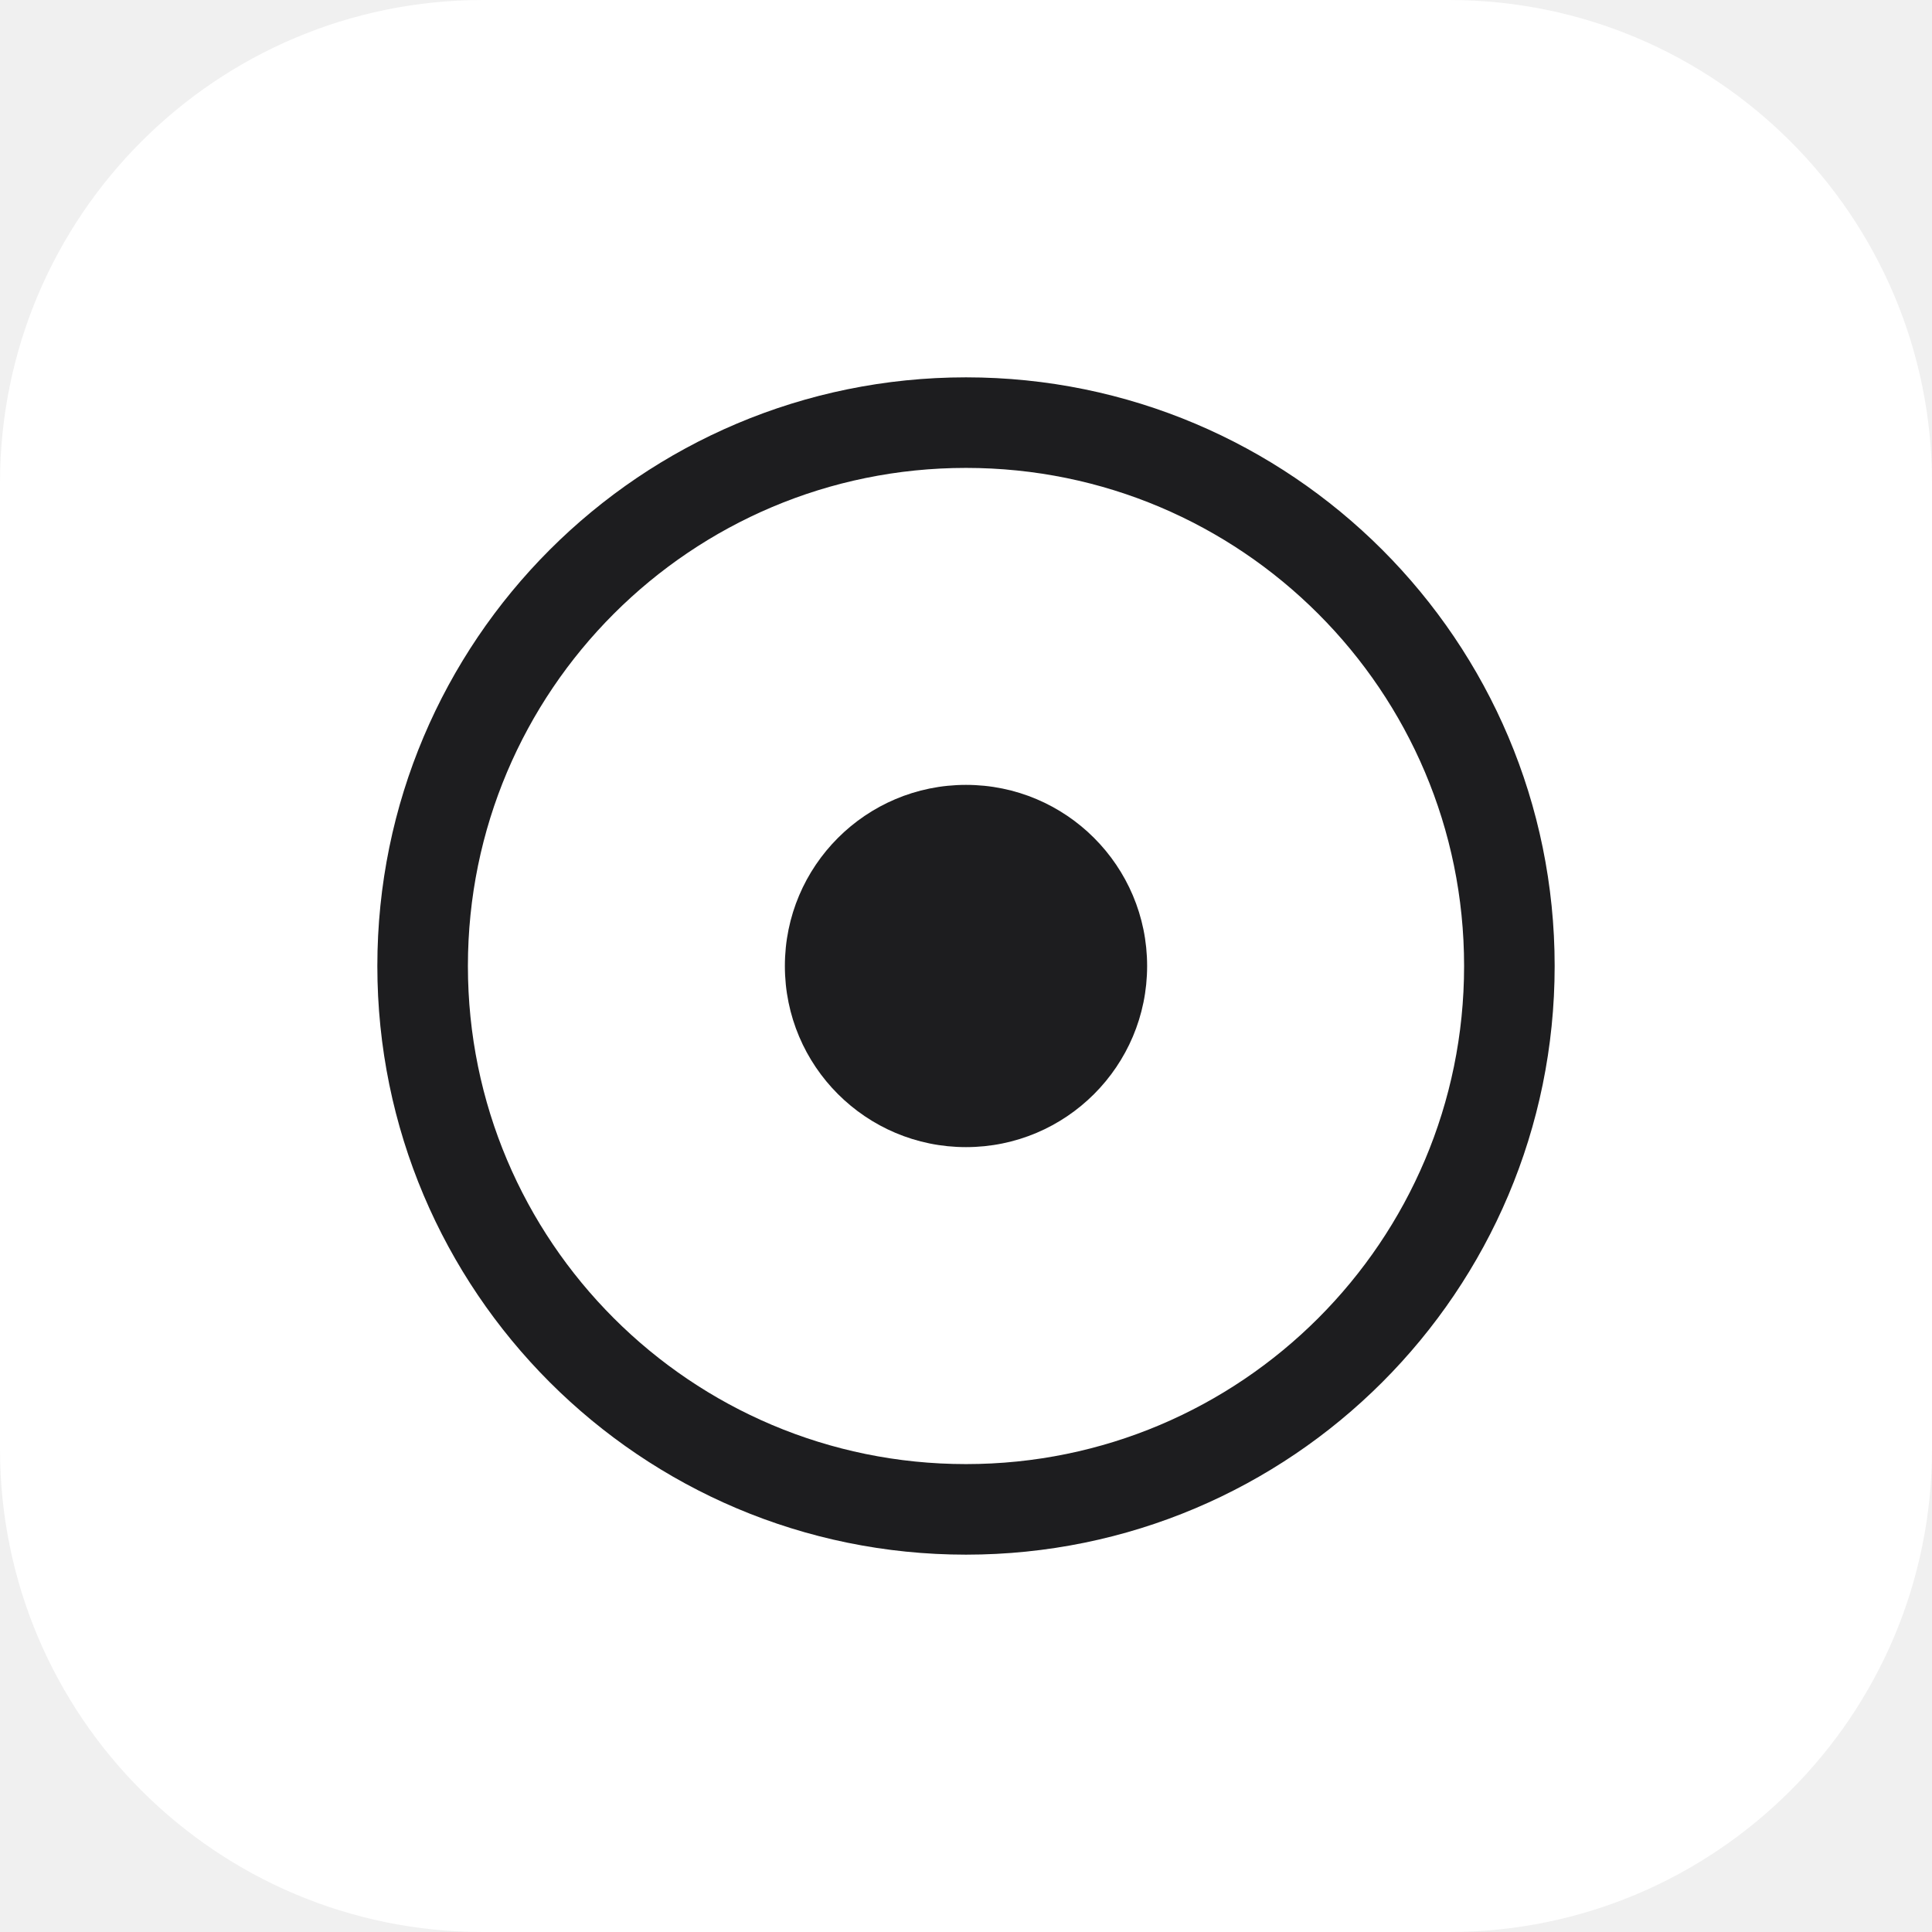
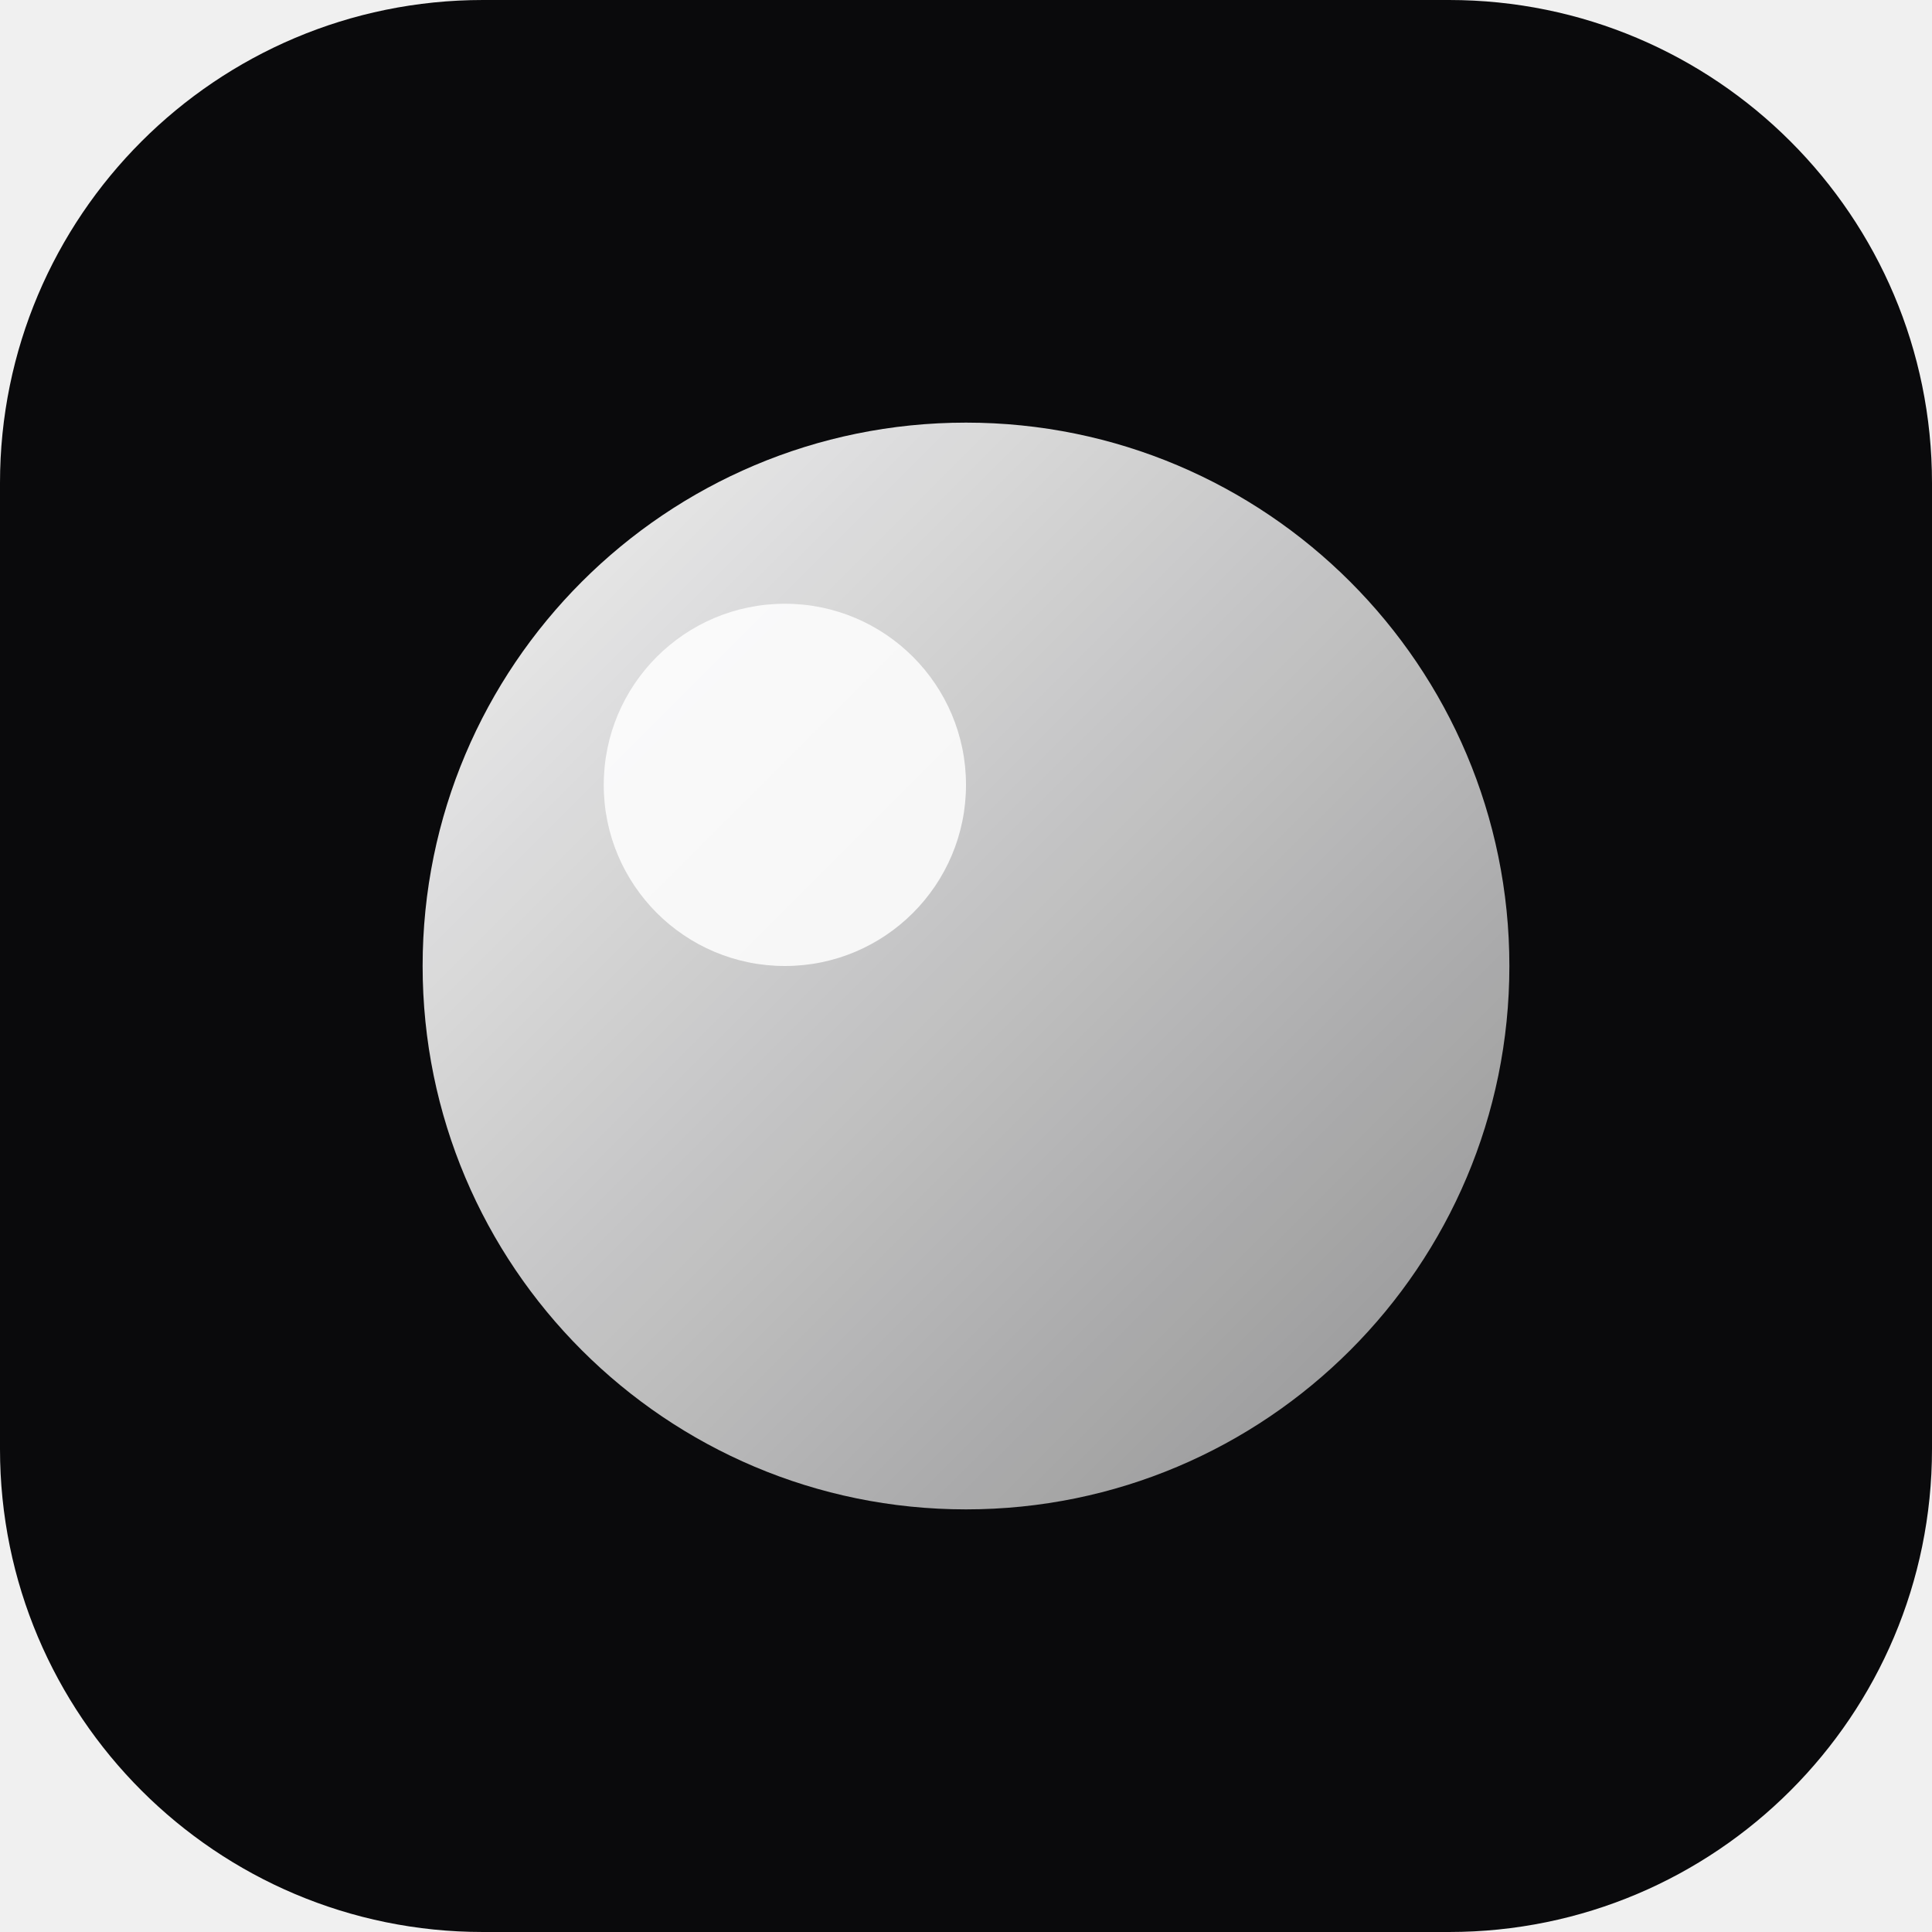
<svg xmlns="http://www.w3.org/2000/svg" width="32" height="32" viewBox="0 0 32 32">
-   <rect width="32" height="32" rx="8" fill="#ffffff" />
-   <circle cx="16" cy="16" r="9" fill="none" stroke="#1d1d1f" stroke-width="1.5" />
-   <circle cx="16" cy="16" r="3" fill="#1d1d1f" />
+   <defs>
+     <linearGradient id="g" x1="0" y1="0" x2="1" y2="1">
+       <stop offset="0%" stop-color="#ffffff" stop-opacity="0.95" />
+       <stop offset="100%" stop-color="#ffffff" stop-opacity="0.55" />
+     </linearGradient>
+   </defs>
+   <rect width="32" height="32" rx="8" fill="#0a0a0c" />
+   <circle cx="16" cy="16" r="9" fill="url(#g)" />
+   <circle cx="13" cy="13" r="3" fill="#ffffff" opacity="0.85" />
</svg>
